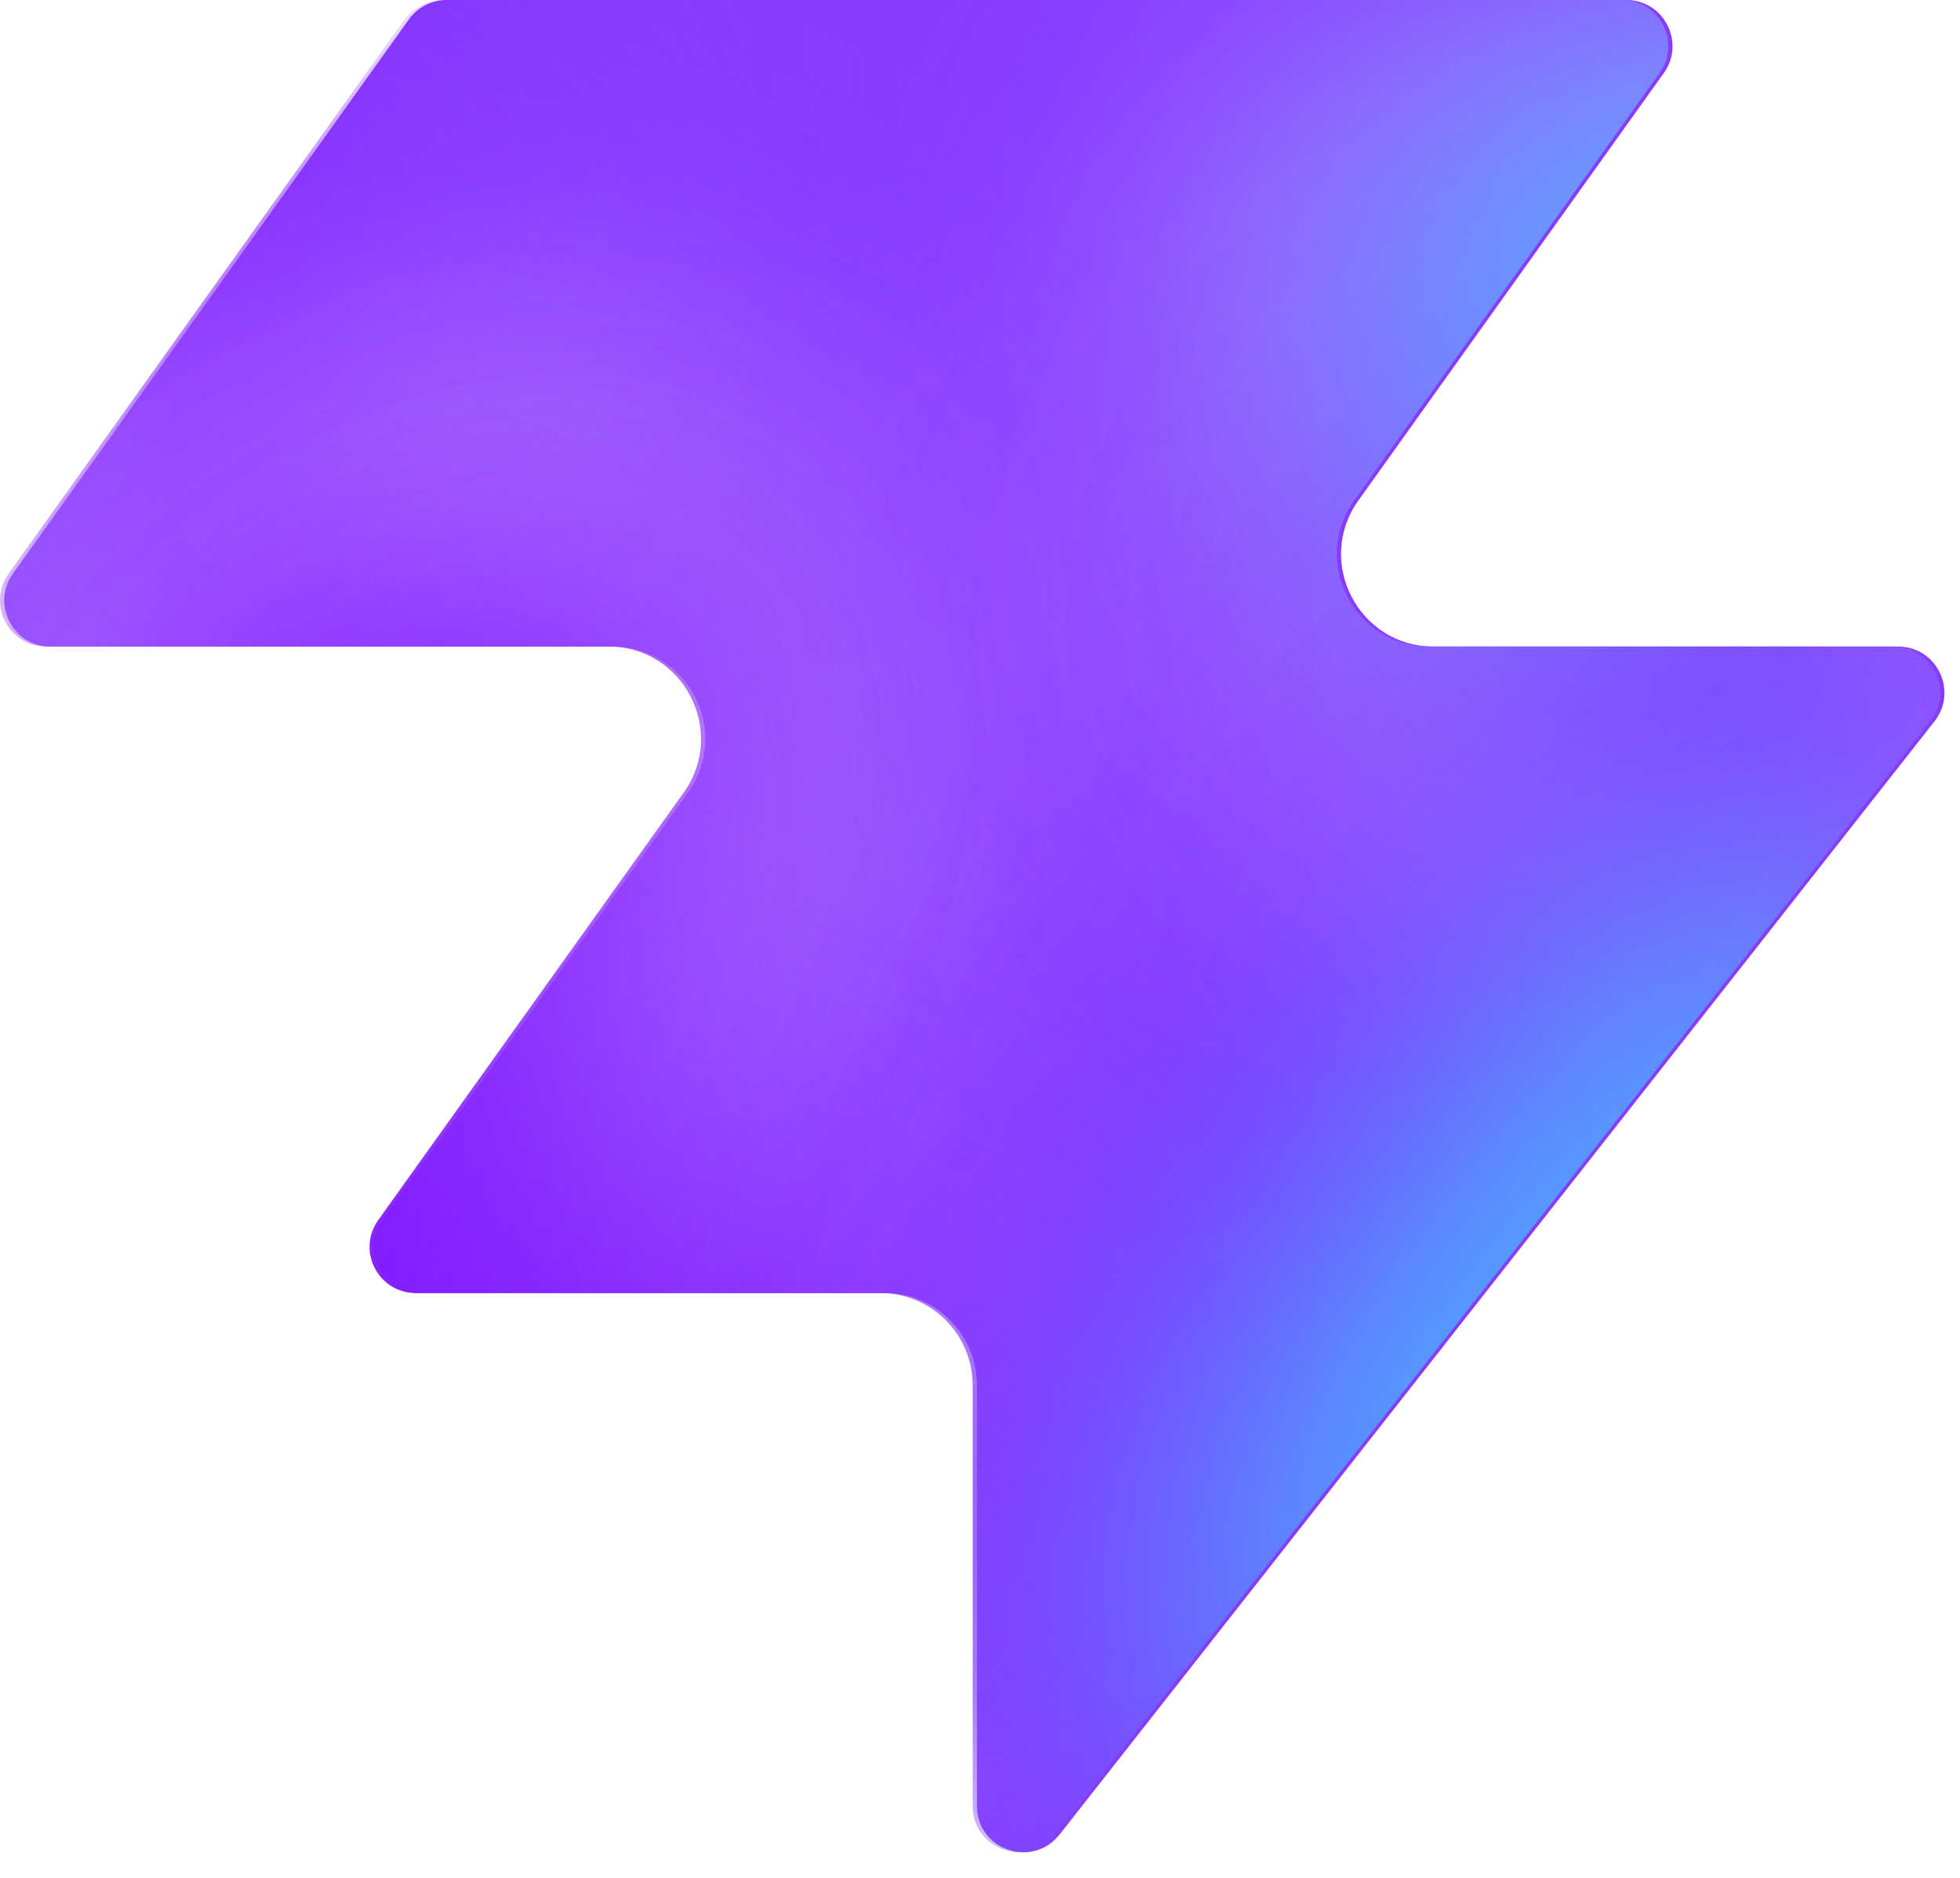
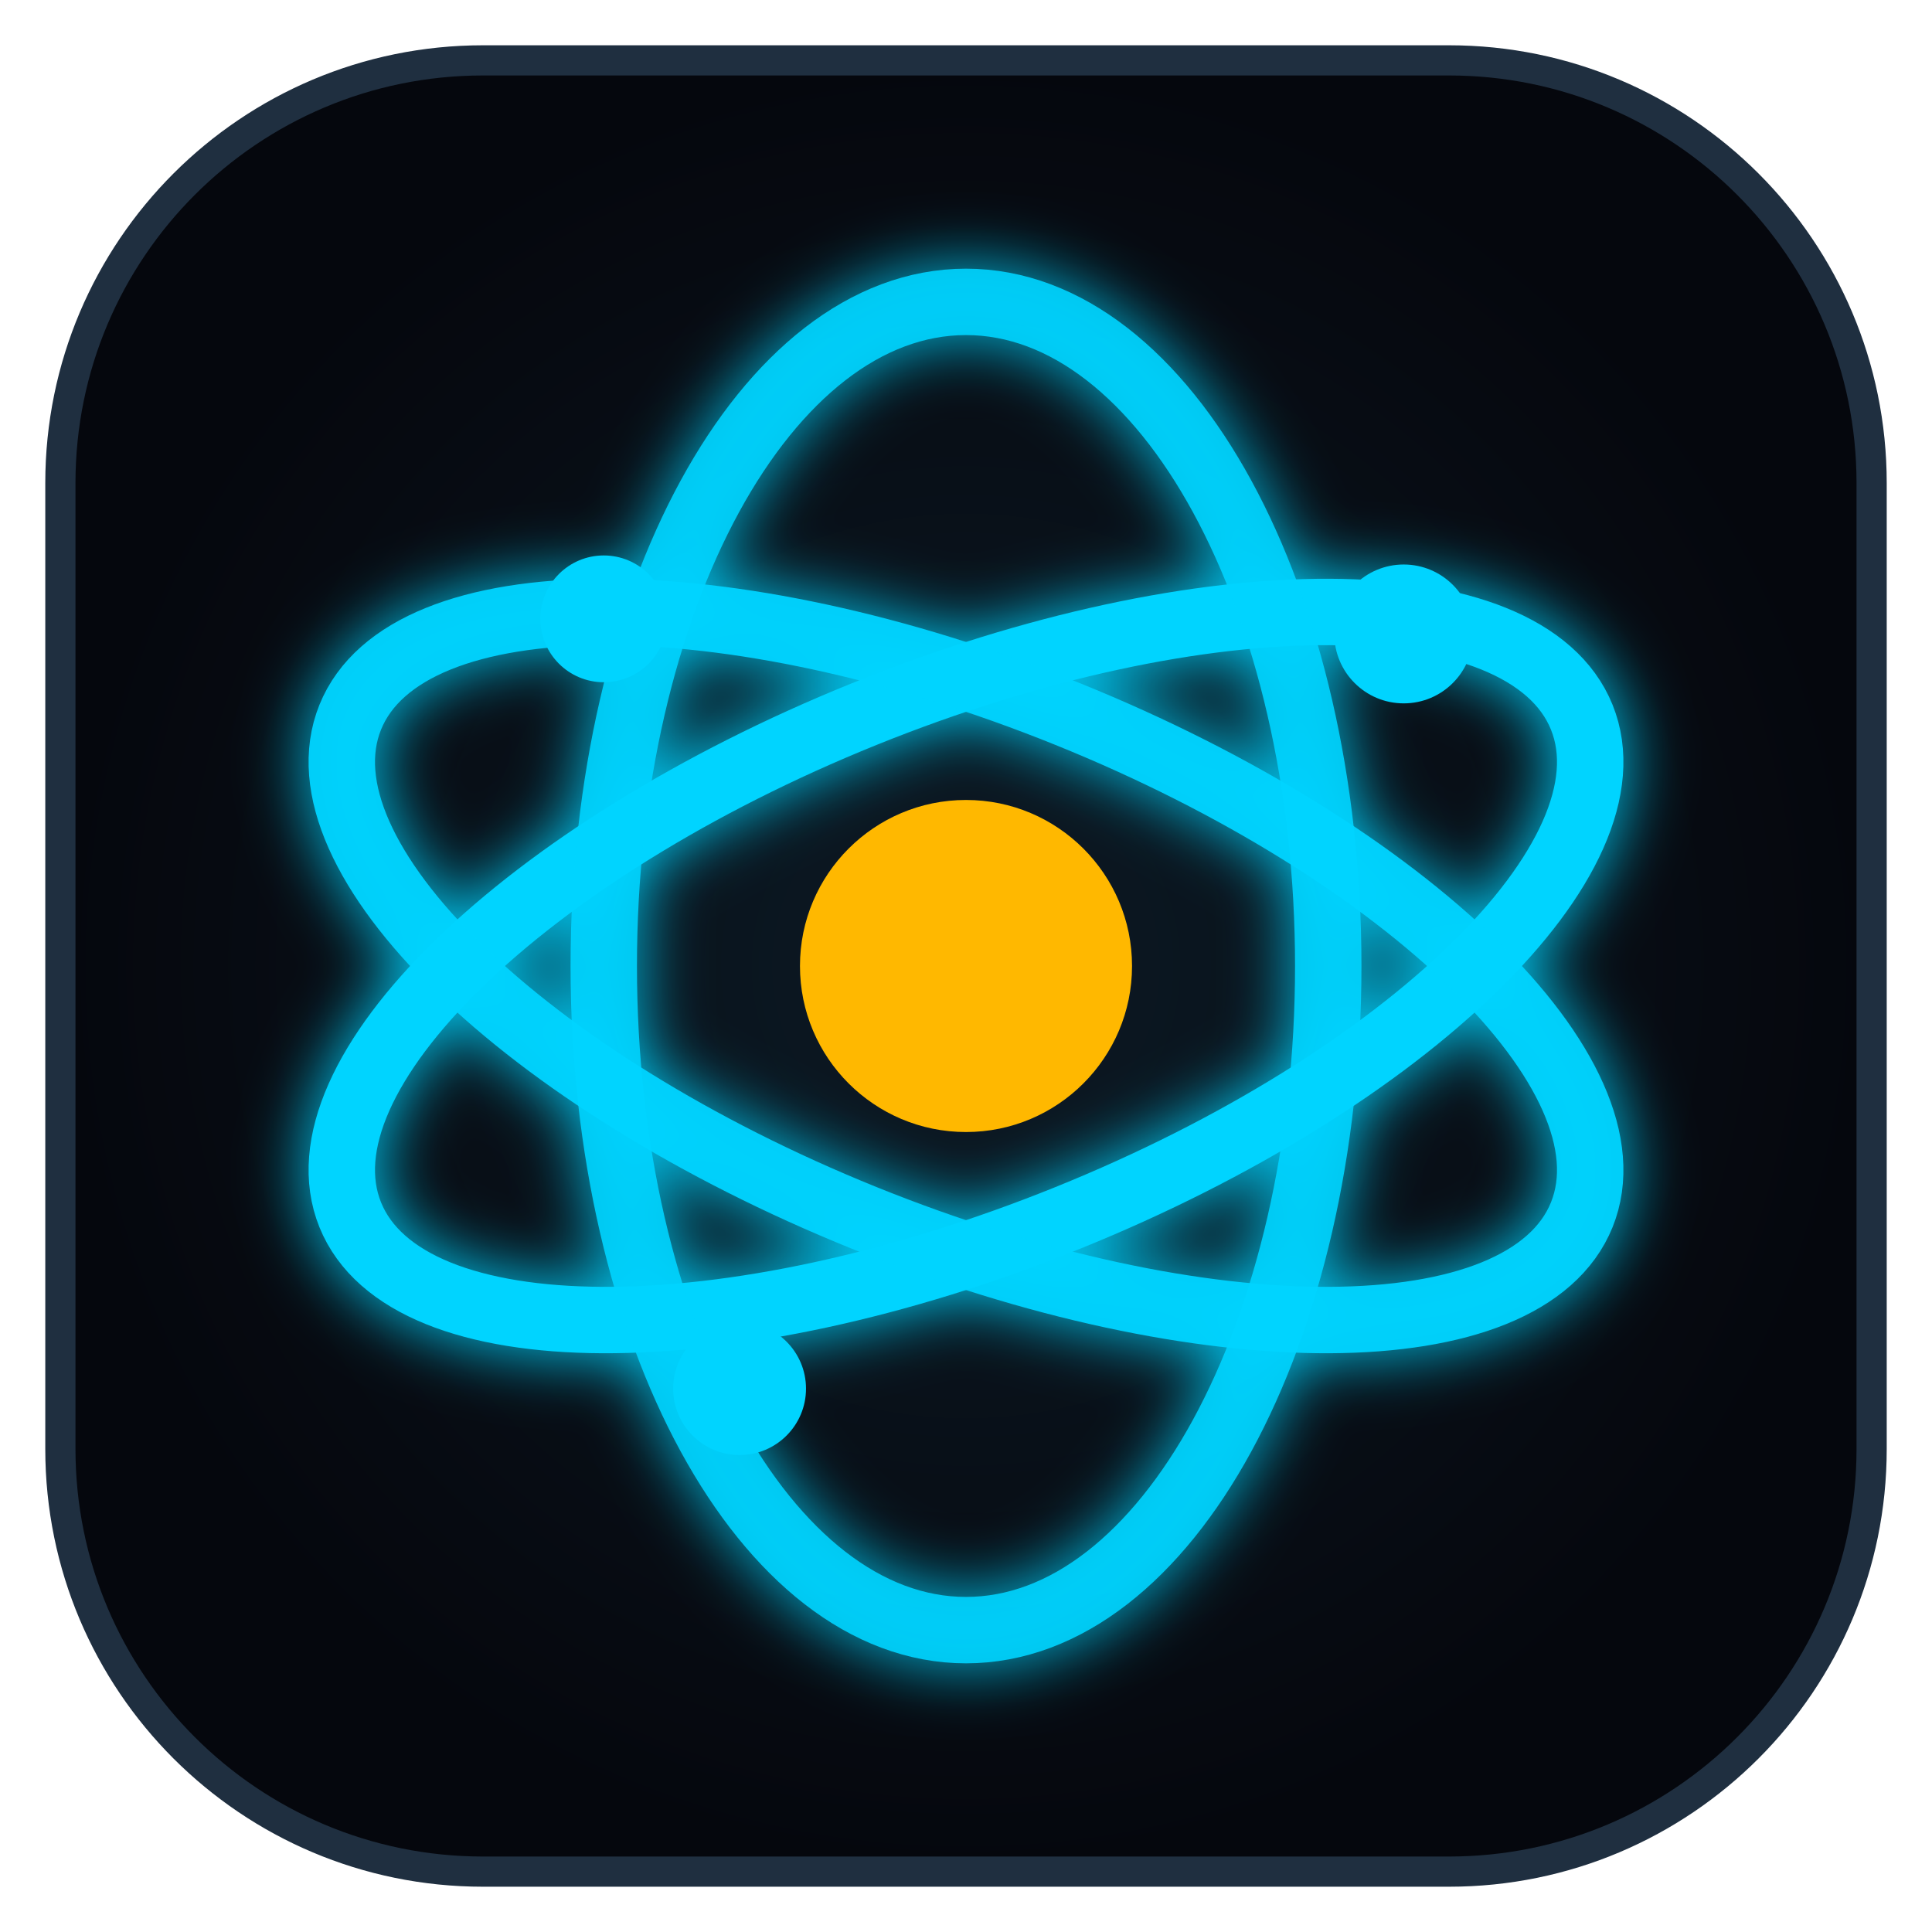
- <svg xmlns="http://www.w3.org/2000/svg" width="48" height="46" fill="none" viewBox="0 0 48 46">
-   <path fill="#863bff" d="M25.946 44.938c-.664.845-2.021.375-2.021-.698V33.937a2.26 2.26 0 0 0-2.262-2.262H10.287c-.92 0-1.456-1.04-.92-1.788l7.48-10.471c1.07-1.497 0-3.578-1.842-3.578H1.237c-.92 0-1.456-1.04-.92-1.788L10.013.474c.214-.297.556-.474.92-.474h28.894c.92 0 1.456 1.04.92 1.788l-7.48 10.471c-1.07 1.498 0 3.579 1.842 3.579h11.377c.943 0 1.473 1.088.89 1.83L25.947 44.94z" style="fill:#863bff;fill:color(display-p3 .525 .23 1);fill-opacity:1" />
-   <mask id="a" width="48" height="46" x="0" y="0" maskUnits="userSpaceOnUse" style="mask-type:alpha">
-     <path fill="#000" d="M25.842 44.938c-.664.844-2.021.375-2.021-.698V33.937a2.26 2.26 0 0 0-2.262-2.262H10.183c-.92 0-1.456-1.04-.92-1.788l7.48-10.471c1.07-1.498 0-3.579-1.842-3.579H1.133c-.92 0-1.456-1.04-.92-1.787L9.91.473c.214-.297.556-.474.92-.474h28.894c.92 0 1.456 1.04.92 1.788l-7.48 10.471c-1.07 1.498 0 3.578 1.842 3.578h11.377c.943 0 1.473 1.088.89 1.832L25.843 44.94z" style="fill:#000;fill-opacity:1" />
-   </mask>
-   <g mask="url(#a)">
-     <g filter="url(#b)">
-       <ellipse cx="5.508" cy="14.704" fill="#ede6ff" rx="5.508" ry="14.704" style="fill:#ede6ff;fill:color(display-p3 .927 .903 1);fill-opacity:1" transform="matrix(.00324 1 1 -.00324 -4.47 31.516)" />
-     </g>
-     <g filter="url(#c)">
-       <ellipse cx="10.399" cy="29.851" fill="#ede6ff" rx="10.399" ry="29.851" style="fill:#ede6ff;fill:color(display-p3 .927 .903 1);fill-opacity:1" transform="matrix(.00324 1 1 -.00324 -39.328 7.883)" />
-     </g>
-     <g filter="url(#d)">
-       <ellipse cx="5.508" cy="30.487" fill="#7e14ff" rx="5.508" ry="30.487" style="fill:#7e14ff;fill:color(display-p3 .492 .077 1);fill-opacity:1" transform="rotate(89.814 -25.913 -14.639)scale(1 -1)" />
-     </g>
-     <g filter="url(#e)">
-       <ellipse cx="5.508" cy="30.599" fill="#7e14ff" rx="5.508" ry="30.599" style="fill:#7e14ff;fill:color(display-p3 .492 .077 1);fill-opacity:1" transform="rotate(89.814 -32.644 -3.334)scale(1 -1)" />
-     </g>
-     <g filter="url(#f)">
-       <ellipse cx="5.508" cy="30.599" fill="#7e14ff" rx="5.508" ry="30.599" style="fill:#7e14ff;fill:color(display-p3 .492 .077 1);fill-opacity:1" transform="matrix(.00324 1 1 -.00324 -34.34 30.47)" />
-     </g>
-     <g filter="url(#g)">
-       <ellipse cx="14.072" cy="22.078" fill="#ede6ff" rx="14.072" ry="22.078" style="fill:#ede6ff;fill:color(display-p3 .927 .903 1);fill-opacity:1" transform="rotate(93.35 24.506 48.493)scale(-1 1)" />
-     </g>
-     <g filter="url(#h)">
-       <ellipse cx="3.47" cy="21.501" fill="#7e14ff" rx="3.47" ry="21.501" style="fill:#7e14ff;fill:color(display-p3 .492 .077 1);fill-opacity:1" transform="rotate(89.009 28.708 47.59)scale(-1 1)" />
-     </g>
-     <g filter="url(#i)">
-       <ellipse cx="3.47" cy="21.501" fill="#7e14ff" rx="3.47" ry="21.501" style="fill:#7e14ff;fill:color(display-p3 .492 .077 1);fill-opacity:1" transform="rotate(89.009 28.708 47.59)scale(-1 1)" />
-     </g>
-     <g filter="url(#j)">
-       <ellipse cx=".387" cy="8.972" fill="#7e14ff" rx="4.407" ry="29.108" style="fill:#7e14ff;fill:color(display-p3 .492 .077 1);fill-opacity:1" transform="rotate(39.51 .387 8.972)" />
-     </g>
-     <g filter="url(#k)">
-       <ellipse cx="47.523" cy="-6.092" fill="#7e14ff" rx="4.407" ry="29.108" style="fill:#7e14ff;fill:color(display-p3 .492 .077 1);fill-opacity:1" transform="rotate(37.892 47.523 -6.092)" />
-     </g>
-     <g filter="url(#l)">
-       <ellipse cx="41.412" cy="6.333" fill="#47bfff" rx="5.971" ry="9.665" style="fill:#47bfff;fill:color(display-p3 .28 .748 1);fill-opacity:1" transform="rotate(37.892 41.412 6.333)" />
-     </g>
-     <g filter="url(#m)">
-       <ellipse cx="-1.879" cy="38.332" fill="#7e14ff" rx="4.407" ry="29.108" style="fill:#7e14ff;fill:color(display-p3 .492 .077 1);fill-opacity:1" transform="rotate(37.892 -1.88 38.332)" />
-     </g>
-     <g filter="url(#n)">
-       <ellipse cx="-1.879" cy="38.332" fill="#7e14ff" rx="4.407" ry="29.108" style="fill:#7e14ff;fill:color(display-p3 .492 .077 1);fill-opacity:1" transform="rotate(37.892 -1.88 38.332)" />
-     </g>
-     <g filter="url(#o)">
-       <ellipse cx="35.651" cy="29.907" fill="#7e14ff" rx="4.407" ry="29.108" style="fill:#7e14ff;fill:color(display-p3 .492 .077 1);fill-opacity:1" transform="rotate(37.892 35.651 29.907)" />
-     </g>
-     <g filter="url(#p)">
-       <ellipse cx="38.418" cy="32.4" fill="#47bfff" rx="5.971" ry="15.297" style="fill:#47bfff;fill:color(display-p3 .28 .748 1);fill-opacity:1" transform="rotate(37.892 38.418 32.4)" />
-     </g>
-   </g>
+ <svg xmlns="http://www.w3.org/2000/svg" width="64" height="64" viewBox="0 0 64 64" fill="none">
  <defs>
-     <filter id="b" width="60.045" height="41.654" x="-19.77" y="16.149" color-interpolation-filters="sRGB" filterUnits="userSpaceOnUse">
-       <feFlood flood-opacity="0" result="BackgroundImageFix" />
-       <feBlend in="SourceGraphic" in2="BackgroundImageFix" result="shape" />
-       <feGaussianBlur result="effect1_foregroundBlur_2002_17158" stdDeviation="7.659" />
-     </filter>
-     <filter id="c" width="90.34" height="51.437" x="-54.613" y="-7.533" color-interpolation-filters="sRGB" filterUnits="userSpaceOnUse">
-       <feFlood flood-opacity="0" result="BackgroundImageFix" />
-       <feBlend in="SourceGraphic" in2="BackgroundImageFix" result="shape" />
-       <feGaussianBlur result="effect1_foregroundBlur_2002_17158" stdDeviation="7.659" />
-     </filter>
-     <filter id="d" width="79.355" height="29.4" x="-49.64" y="2.03" color-interpolation-filters="sRGB" filterUnits="userSpaceOnUse">
-       <feFlood flood-opacity="0" result="BackgroundImageFix" />
-       <feBlend in="SourceGraphic" in2="BackgroundImageFix" result="shape" />
-       <feGaussianBlur result="effect1_foregroundBlur_2002_17158" stdDeviation="4.596" />
-     </filter>
-     <filter id="e" width="79.579" height="29.4" x="-45.045" y="20.029" color-interpolation-filters="sRGB" filterUnits="userSpaceOnUse">
-       <feFlood flood-opacity="0" result="BackgroundImageFix" />
-       <feBlend in="SourceGraphic" in2="BackgroundImageFix" result="shape" />
-       <feGaussianBlur result="effect1_foregroundBlur_2002_17158" stdDeviation="4.596" />
-     </filter>
-     <filter id="f" width="79.579" height="29.4" x="-43.513" y="21.178" color-interpolation-filters="sRGB" filterUnits="userSpaceOnUse">
-       <feFlood flood-opacity="0" result="BackgroundImageFix" />
-       <feBlend in="SourceGraphic" in2="BackgroundImageFix" result="shape" />
-       <feGaussianBlur result="effect1_foregroundBlur_2002_17158" stdDeviation="4.596" />
-     </filter>
-     <filter id="g" width="74.749" height="58.852" x="15.756" y="-17.901" color-interpolation-filters="sRGB" filterUnits="userSpaceOnUse">
-       <feFlood flood-opacity="0" result="BackgroundImageFix" />
-       <feBlend in="SourceGraphic" in2="BackgroundImageFix" result="shape" />
-       <feGaussianBlur result="effect1_foregroundBlur_2002_17158" stdDeviation="7.659" />
-     </filter>
-     <filter id="h" width="61.377" height="25.362" x="23.548" y="2.284" color-interpolation-filters="sRGB" filterUnits="userSpaceOnUse">
-       <feFlood flood-opacity="0" result="BackgroundImageFix" />
-       <feBlend in="SourceGraphic" in2="BackgroundImageFix" result="shape" />
-       <feGaussianBlur result="effect1_foregroundBlur_2002_17158" stdDeviation="4.596" />
-     </filter>
-     <filter id="i" width="61.377" height="25.362" x="23.548" y="2.284" color-interpolation-filters="sRGB" filterUnits="userSpaceOnUse">
-       <feFlood flood-opacity="0" result="BackgroundImageFix" />
-       <feBlend in="SourceGraphic" in2="BackgroundImageFix" result="shape" />
-       <feGaussianBlur result="effect1_foregroundBlur_2002_17158" stdDeviation="4.596" />
-     </filter>
-     <filter id="j" width="56.045" height="63.649" x="-27.636" y="-22.853" color-interpolation-filters="sRGB" filterUnits="userSpaceOnUse">
-       <feFlood flood-opacity="0" result="BackgroundImageFix" />
-       <feBlend in="SourceGraphic" in2="BackgroundImageFix" result="shape" />
-       <feGaussianBlur result="effect1_foregroundBlur_2002_17158" stdDeviation="4.596" />
-     </filter>
-     <filter id="k" width="54.814" height="64.646" x="20.116" y="-38.415" color-interpolation-filters="sRGB" filterUnits="userSpaceOnUse">
-       <feFlood flood-opacity="0" result="BackgroundImageFix" />
-       <feBlend in="SourceGraphic" in2="BackgroundImageFix" result="shape" />
-       <feGaussianBlur result="effect1_foregroundBlur_2002_17158" stdDeviation="4.596" />
-     </filter>
-     <filter id="l" width="33.541" height="35.313" x="24.641" y="-11.323" color-interpolation-filters="sRGB" filterUnits="userSpaceOnUse">
-       <feFlood flood-opacity="0" result="BackgroundImageFix" />
-       <feBlend in="SourceGraphic" in2="BackgroundImageFix" result="shape" />
-       <feGaussianBlur result="effect1_foregroundBlur_2002_17158" stdDeviation="4.596" />
-     </filter>
-     <filter id="m" width="54.814" height="64.646" x="-29.286" y="6.009" color-interpolation-filters="sRGB" filterUnits="userSpaceOnUse">
-       <feFlood flood-opacity="0" result="BackgroundImageFix" />
-       <feBlend in="SourceGraphic" in2="BackgroundImageFix" result="shape" />
-       <feGaussianBlur result="effect1_foregroundBlur_2002_17158" stdDeviation="4.596" />
-     </filter>
-     <filter id="n" width="54.814" height="64.646" x="-29.286" y="6.009" color-interpolation-filters="sRGB" filterUnits="userSpaceOnUse">
-       <feFlood flood-opacity="0" result="BackgroundImageFix" />
-       <feBlend in="SourceGraphic" in2="BackgroundImageFix" result="shape" />
-       <feGaussianBlur result="effect1_foregroundBlur_2002_17158" stdDeviation="4.596" />
-     </filter>
-     <filter id="o" width="54.814" height="64.646" x="8.244" y="-2.416" color-interpolation-filters="sRGB" filterUnits="userSpaceOnUse">
-       <feFlood flood-opacity="0" result="BackgroundImageFix" />
-       <feBlend in="SourceGraphic" in2="BackgroundImageFix" result="shape" />
-       <feGaussianBlur result="effect1_foregroundBlur_2002_17158" stdDeviation="4.596" />
-     </filter>
-     <filter id="p" width="39.409" height="43.623" x="18.713" y="10.588" color-interpolation-filters="sRGB" filterUnits="userSpaceOnUse">
-       <feFlood flood-opacity="0" result="BackgroundImageFix" />
-       <feBlend in="SourceGraphic" in2="BackgroundImageFix" result="shape" />
-       <feGaussianBlur result="effect1_foregroundBlur_2002_17158" stdDeviation="4.596" />
+     <radialGradient id="bg" cx="0" cy="0" r="1" gradientUnits="userSpaceOnUse" gradientTransform="translate(32 32) rotate(90) scale(30)">
+       <stop offset="0" stop-color="#0c1a25" />
+       <stop offset="1" stop-color="#05070d" />
+     </radialGradient>
+     <filter id="glowCyan" x="0" y="0" width="64" height="64" filterUnits="userSpaceOnUse" color-interpolation-filters="sRGB">
+       <feGaussianBlur stdDeviation="1.1" result="blur" />
+       <feMerge>
+         <feMergeNode in="blur" />
+         <feMergeNode in="SourceGraphic" />
+       </feMerge>
    </filter>
  </defs>
+   <rect x="2" y="2" width="60" height="60" rx="14" fill="url(#bg)" stroke="#1f2f40" />
+   <g filter="url(#glowCyan)">
+     <ellipse cx="32" cy="32" rx="22" ry="9" transform="rotate(-22 32 32)" stroke="#00d4ff" stroke-width="2.2" />
+     <ellipse cx="32" cy="32" rx="22" ry="9" transform="rotate(22 32 32)" stroke="#00d4ff" stroke-width="2.2" opacity="0.95" />
+     <ellipse cx="32" cy="32" rx="12" ry="22" stroke="#00d4ff" stroke-width="2.2" opacity="0.9" />
+   </g>
+   <circle cx="32" cy="32" r="5.5" fill="#ffb800" />
+   <circle cx="46.5" cy="21" r="2.3" fill="#00d4ff" />
+   <circle cx="20" cy="20.5" r="2.1" fill="#00d4ff" />
+   <circle cx="24.5" cy="46" r="2.2" fill="#00d4ff" />
</svg>
